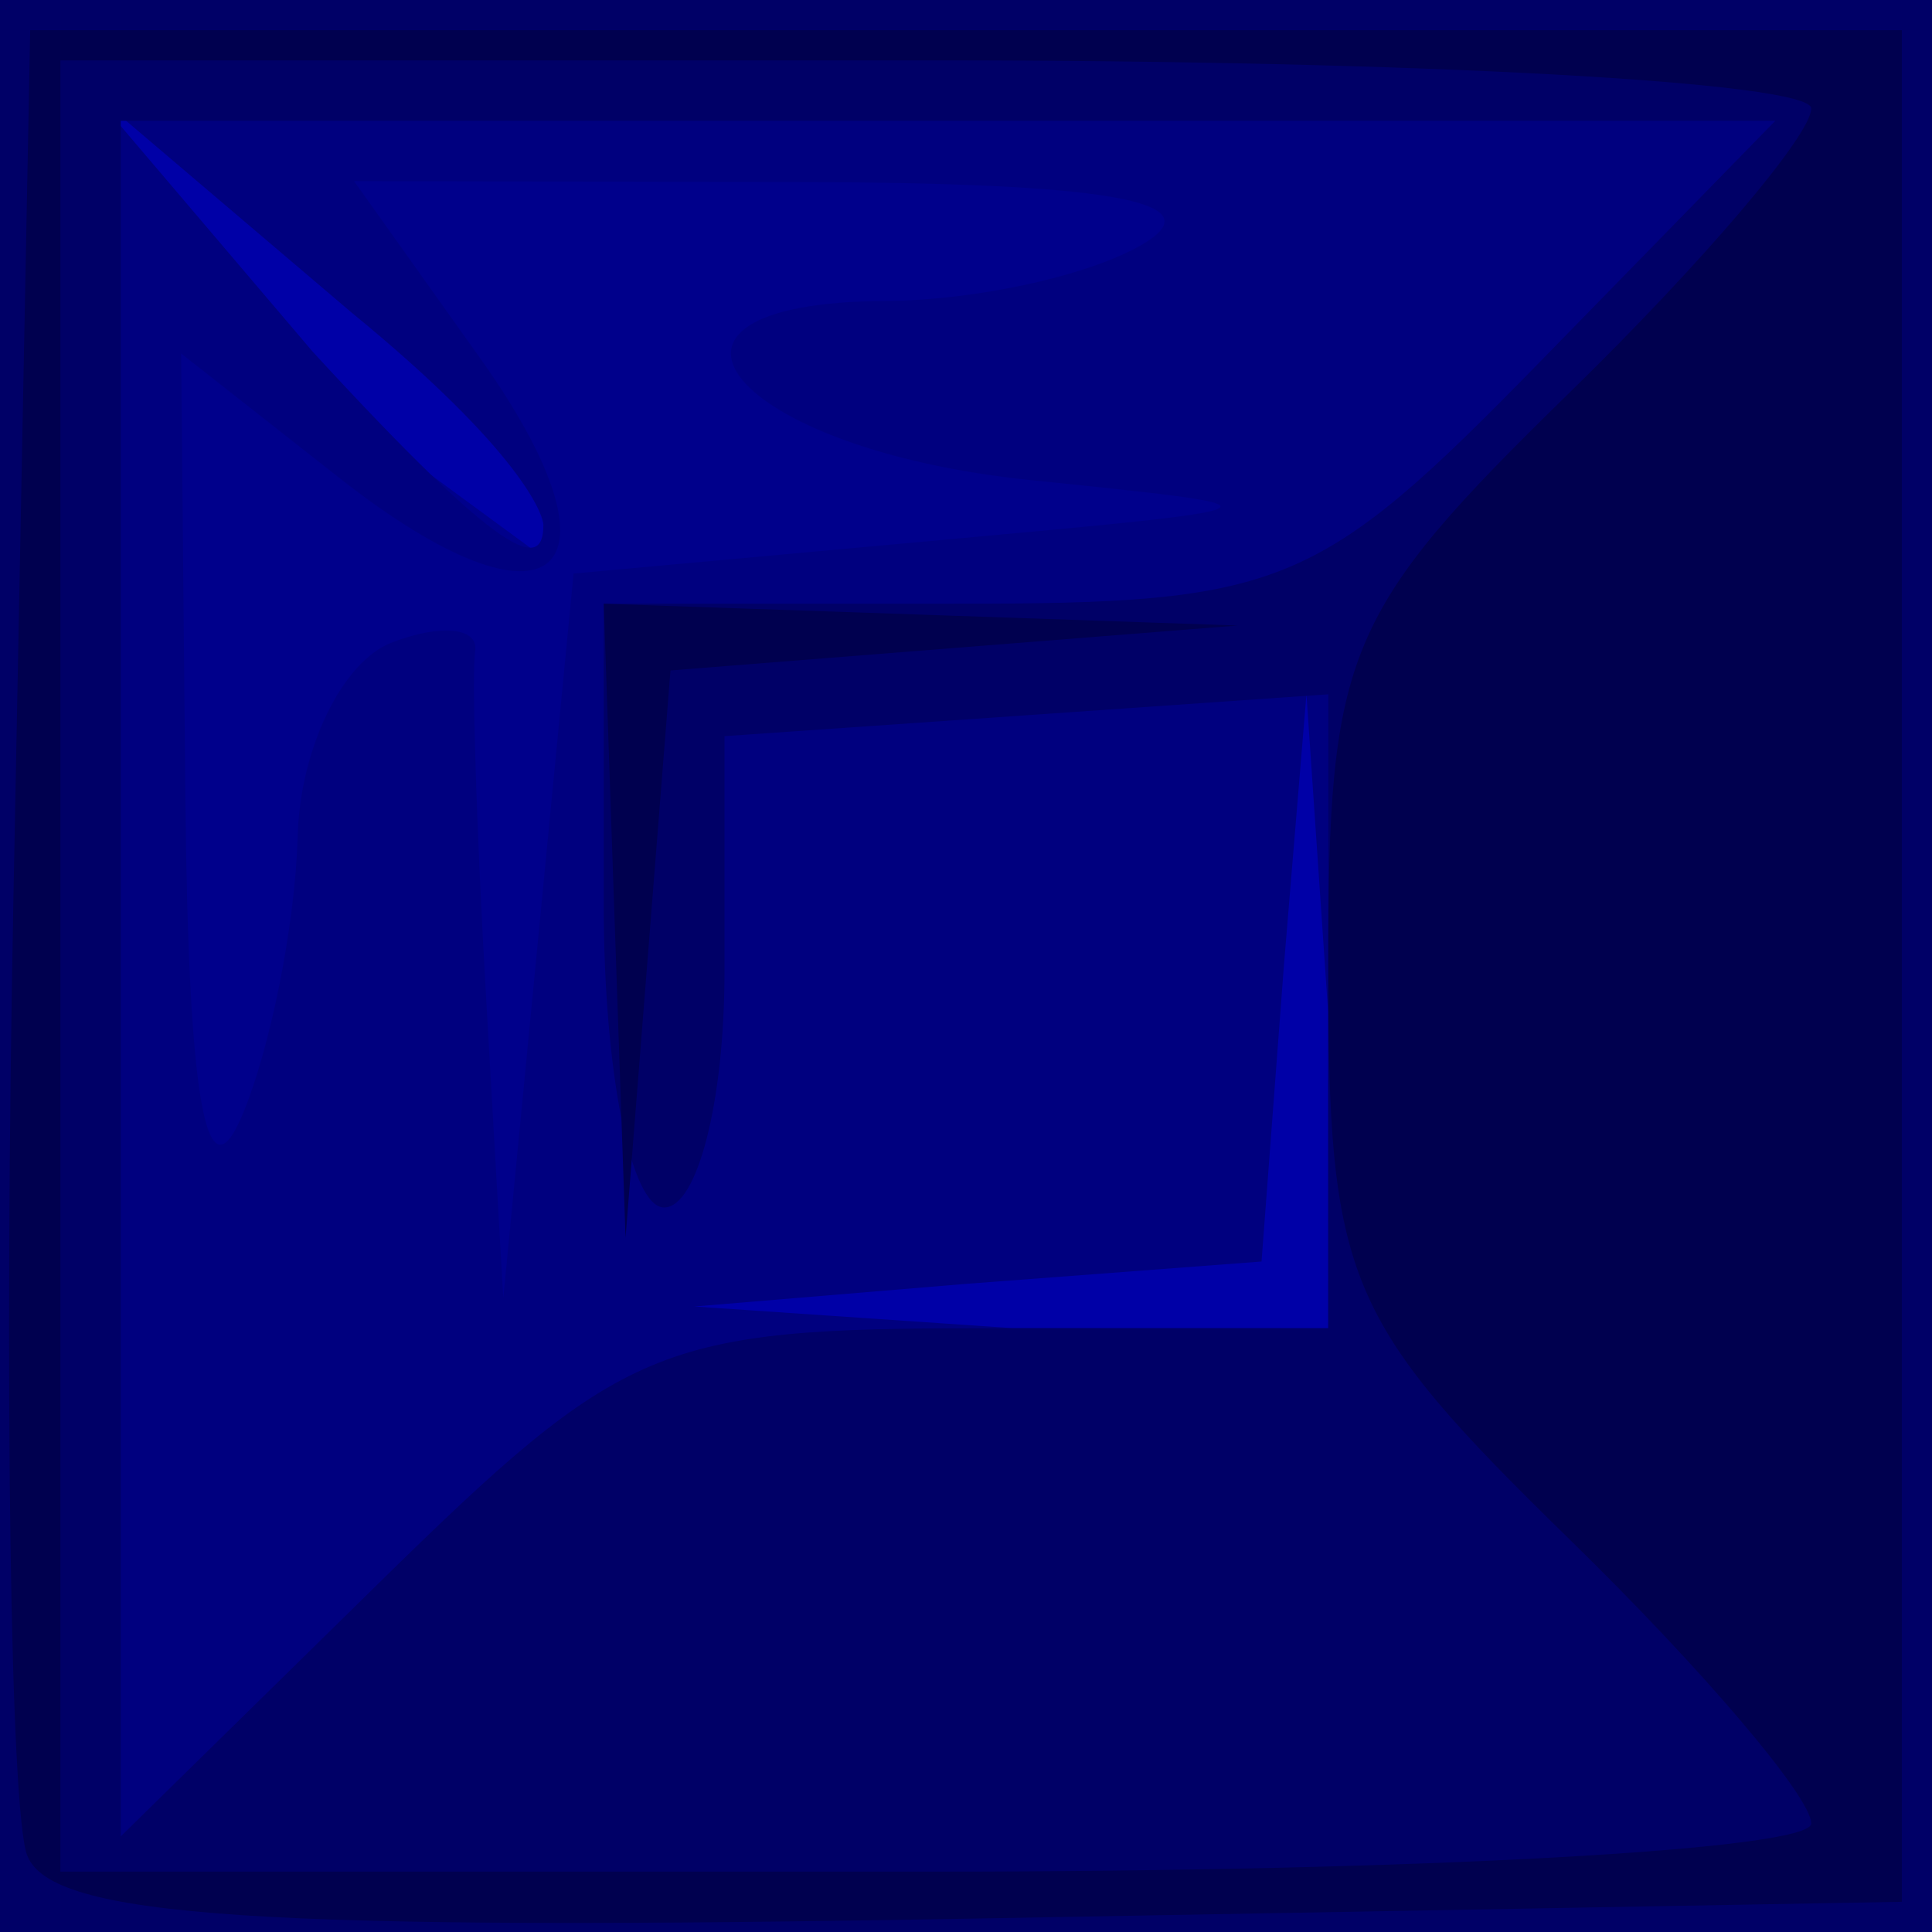
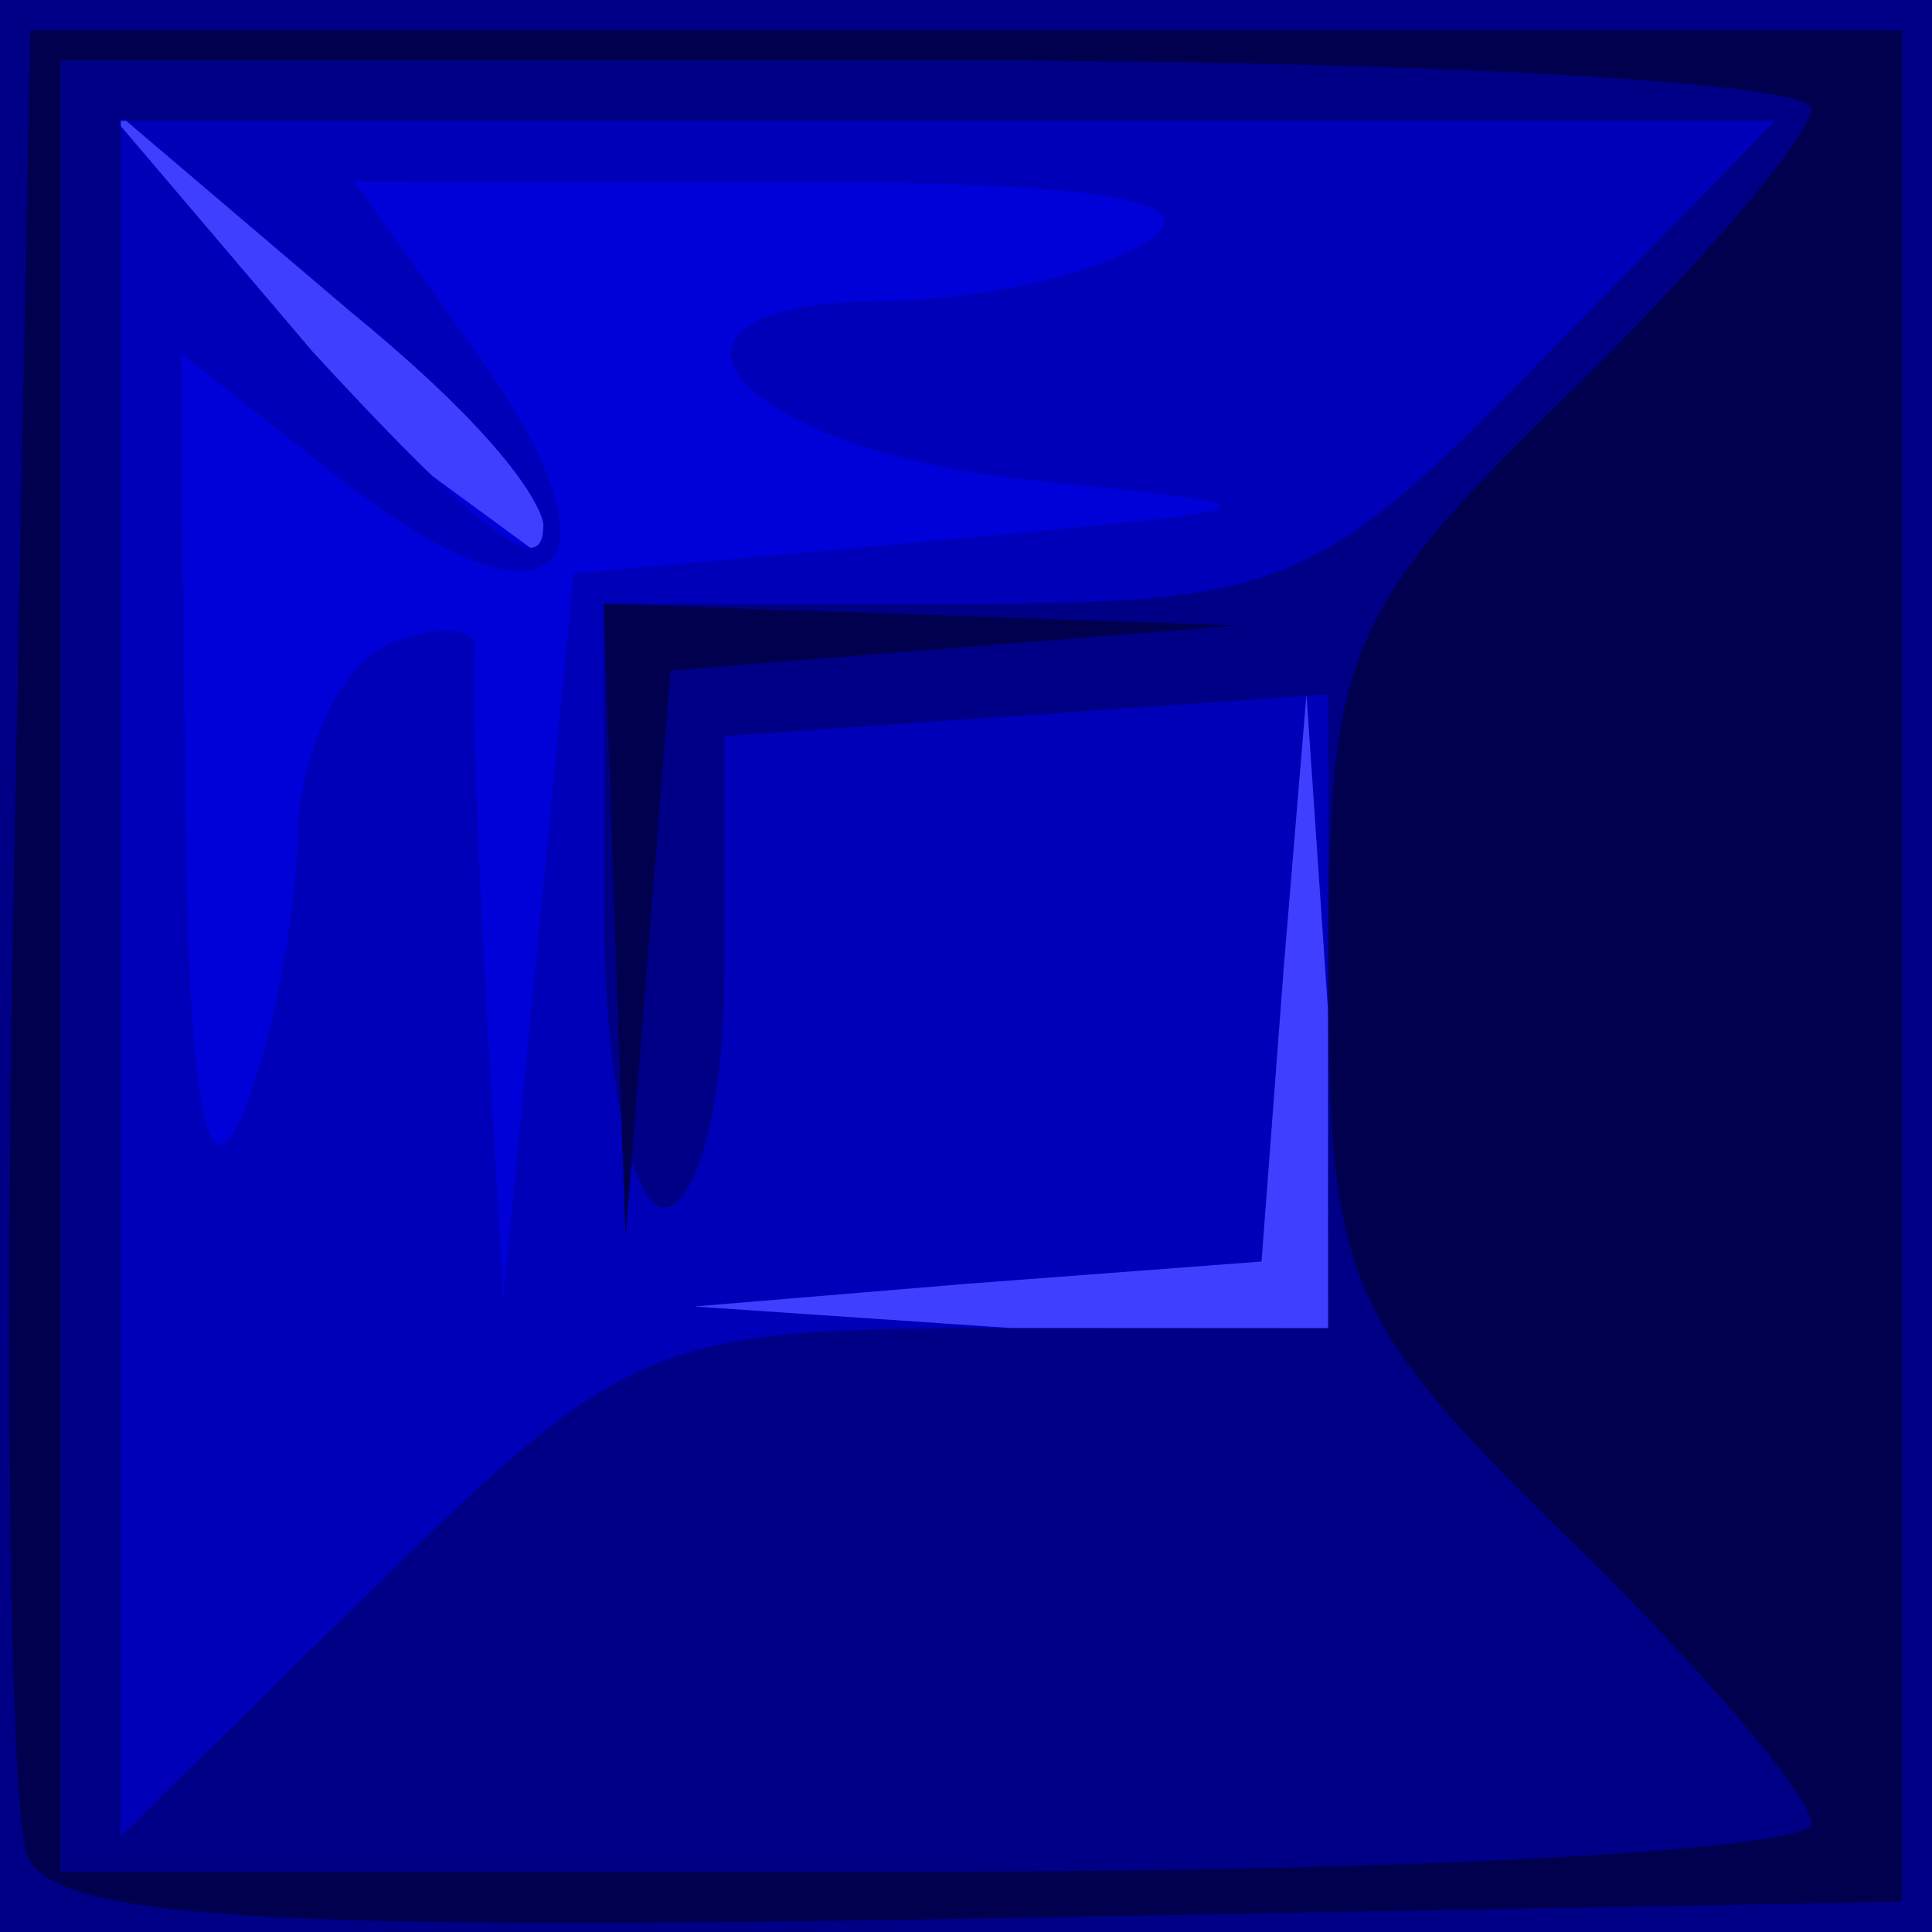
- <svg xmlns="http://www.w3.org/2000/svg" id="svg8957" height="32px" width="32px">
+ <svg xmlns="http://www.w3.org/2000/svg" width="32px" height="32px" id="svg8957">
  <defs id="defs3" />
  <g id="layer1">
-     <g id="g2651" transform="translate(-64,-316.3622)">
-       <rect style="fill:#0000a7;fill-opacity:1;fill-rule:evenodd;stroke:none;stroke-width:0.725;stroke-linecap:square;stroke-linejoin:miter;stroke-miterlimit:4;stroke-dashoffset:0;stroke-opacity:1" id="rect2653" width="24" height="24" x="64" y="316.362" rx="5.409" ry="3.18" />
-       <path style="fill:#00008b;fill-opacity:1" d="M 64,332.362 L 66.581,320.884 L 72.887,325.512 L 73.166,325.039 L 69.116,318.719 L 85.938,319.237 L 84.5,328.737 L 84.562,336.487 L 75.125,337.3 L 70.812,339.612 L 64,332.362 z " id="path2655" />
-       <path style="fill:#00007f;fill-opacity:1" d="M 64,332.362 L 64,316.362 L 80,316.362 L 96,316.362 L 96,332.362 L 96,348.362 L 80,348.362 L 64,348.362 L 64,332.362 z M 85.997,333.112 L 85.639,327.862 L 85.265,332.362 L 84.895,337.257 L 80,337.627 L 75.5,338.002 L 80.75,338.359 L 86,338.362 L 85.997,333.112 z M 79.5,325.315 C 85.493,324.769 85.495,324.768 81.078,324.315 C 76.084,323.804 74.108,321.372 78.667,321.347 C 80.225,321.338 82.175,320.895 83,320.362 C 84.044,319.687 82.276,319.388 77.182,319.377 L 69.864,319.362 L 71.95,322.292 C 74.519,325.9 73.156,327.06 69.618,324.276 L 67,322.217 L 67.07,329.54 C 67.118,334.559 67.411,336.233 68,334.862 C 68.473,333.762 68.891,331.673 68.93,330.219 C 68.968,328.766 69.67,327.319 70.488,327.005 C 71.306,326.691 71.928,326.755 71.87,327.148 C 71.811,327.541 71.892,330.112 72.05,332.862 L 72.336,337.862 L 72.918,331.862 L 73.5,325.862 L 79.5,325.315 z M 73,325.058 C 73,324.891 72.636,323.841 69.823,321.539 L 65.5,317.862 L 69.177,322.185 C 72.384,325.676 73,325.822 73,325.058 z " id="path2657" />
-       <path style="fill:#000067;fill-opacity:1" d="M 64,332.362 L 64,316.362 L 80,316.362 L 96,316.362 L 96,332.362 L 96,348.362 L 80,348.362 L 64,348.362 L 64,332.362 z M 80.288,338.362 L 86,338.362 L 86.001,333.112 L 86.001,327.862 L 81.001,328.209 L 76,328.555 L 76,332.459 C 76,334.606 75.55,336.362 75,336.362 C 74.45,336.362 74,334.112 74,331.362 L 74,326.362 L 79.797,326.362 C 85.243,326.362 85.831,326.12 89.5,322.362 L 93.406,318.362 L 79.703,318.362 L 66,318.362 L 66,332.57 L 66,346.779 L 70.288,342.57 C 74.315,338.618 74.923,338.362 80.288,338.362 z " id="path2659" />
-       <path style="fill:#00004f;fill-opacity:1" d="M 64.45,347.092 C 64.171,346.365 64.068,339.266 64.221,331.316 L 64.5,316.862 L 80,316.862 L 95.5,316.862 L 95.5,332.362 L 95.5,347.862 L 80.229,348.138 C 68.292,348.354 64.847,348.126 64.45,347.092 z M 94,346.565 C 94,346.127 92.2,344.01 90,341.862 C 86.275,338.225 86,337.571 86,332.362 C 86,327.153 86.275,326.499 90,322.862 C 92.2,320.714 94,318.598 94,318.159 C 94,317.721 87.475,317.362 79.5,317.362 L 65,317.362 L 65,332.362 L 65,347.362 L 79.5,347.362 C 87.475,347.362 94,347.004 94,346.565 z M 74.18,331.612 L 74,326.362 L 79.25,326.542 L 84.5,326.723 L 79.803,327.095 L 75.105,327.467 L 74.733,332.165 L 74.361,336.862 L 74.18,331.612 z " id="path2661" />
+     <g transform="translate(-64,-316.3622)" id="g17796">
+       <rect ry="3.18" rx="5.409" y="316.362" x="64" height="24" width="24" id="rect17798" style="fill:#3f3fff;fill-opacity:1;fill-rule:evenodd;stroke:none;stroke-width:0.725;stroke-linecap:square;stroke-linejoin:miter;stroke-miterlimit:4;stroke-dashoffset:0;stroke-opacity:1" />
+       <path id="path17800" d="M 64,332.362 L 66.581,320.884 L 72.887,325.512 L 73.166,325.039 L 69.116,318.719 L 85.938,319.237 L 84.5,328.737 L 84.562,336.487 L 75.125,337.3 L 70.812,339.612 L 64,332.362 z " style="fill:#0000d8;fill-opacity:1" />
+       <path id="path17802" d="M 64,332.362 L 64,316.362 L 80,316.362 L 96,316.362 L 96,332.362 L 96,348.362 L 80,348.362 L 64,348.362 L 64,332.362 z M 85.997,333.112 L 85.639,327.862 L 85.265,332.362 L 84.895,337.257 L 80,337.627 L 75.5,338.002 L 80.75,338.359 L 86,338.362 L 85.997,333.112 z M 79.5,325.315 C 85.493,324.769 85.495,324.768 81.078,324.315 C 76.084,323.804 74.108,321.372 78.667,321.347 C 80.225,321.338 82.175,320.895 83,320.362 C 84.044,319.687 82.276,319.388 77.182,319.377 L 69.864,319.362 L 71.95,322.292 C 74.519,325.9 73.156,327.06 69.618,324.276 L 67,322.217 L 67.07,329.54 C 67.118,334.559 67.411,336.233 68,334.862 C 68.473,333.762 68.891,331.673 68.93,330.219 C 68.968,328.766 69.67,327.319 70.488,327.005 C 71.306,326.691 71.928,326.755 71.87,327.148 C 71.811,327.541 71.892,330.112 72.05,332.862 L 72.336,337.862 L 72.918,331.862 L 73.5,325.862 L 79.5,325.315 z M 73,325.058 C 73,324.891 72.636,323.841 69.823,321.539 L 65.5,317.862 L 69.177,322.185 C 72.384,325.676 73,325.822 73,325.058 z " style="fill:#0000b9;fill-opacity:1" />
+       <path id="path17804" d="M 64,332.362 L 64,316.362 L 80,316.362 L 96,316.362 L 96,332.362 L 96,348.362 L 80,348.362 L 64,348.362 L 64,332.362 z M 80.288,338.362 L 86,338.362 L 86.001,333.112 L 86.001,327.862 L 81.001,328.209 L 76,328.555 L 76,332.459 C 76,334.606 75.55,336.362 75,336.362 C 74.45,336.362 74,334.112 74,331.362 L 74,326.362 L 79.797,326.362 C 85.243,326.362 85.831,326.12 89.5,322.362 L 93.406,318.362 L 79.703,318.362 L 66,318.362 L 66,332.57 L 66,346.779 L 70.288,342.57 C 74.315,338.618 74.923,338.362 80.288,338.362 z " style="fill:#000087;fill-opacity:1" />
+       <path id="path17806" d="M 64.45,347.092 C 64.171,346.365 64.068,339.266 64.221,331.316 L 64.5,316.862 L 80,316.862 L 95.5,316.862 L 95.5,332.362 L 95.5,347.862 L 80.229,348.138 C 68.292,348.354 64.847,348.126 64.45,347.092 z M 94,346.565 C 94,346.127 92.2,344.01 90,341.862 C 86.275,338.225 86,337.571 86,332.362 C 86,327.153 86.275,326.499 90,322.862 C 92.2,320.714 94,318.598 94,318.159 C 94,317.721 87.475,317.362 79.5,317.362 L 65,317.362 L 65,332.362 L 65,347.362 L 79.5,347.362 C 87.475,347.362 94,347.004 94,346.565 z M 74.18,331.612 L 74,326.362 L 79.25,326.542 L 84.5,326.723 L 79.803,327.095 L 75.105,327.467 L 74.733,332.165 L 74.361,336.862 L 74.18,331.612 z " style="fill:#00004f;fill-opacity:1" />
    </g>
  </g>
</svg>
